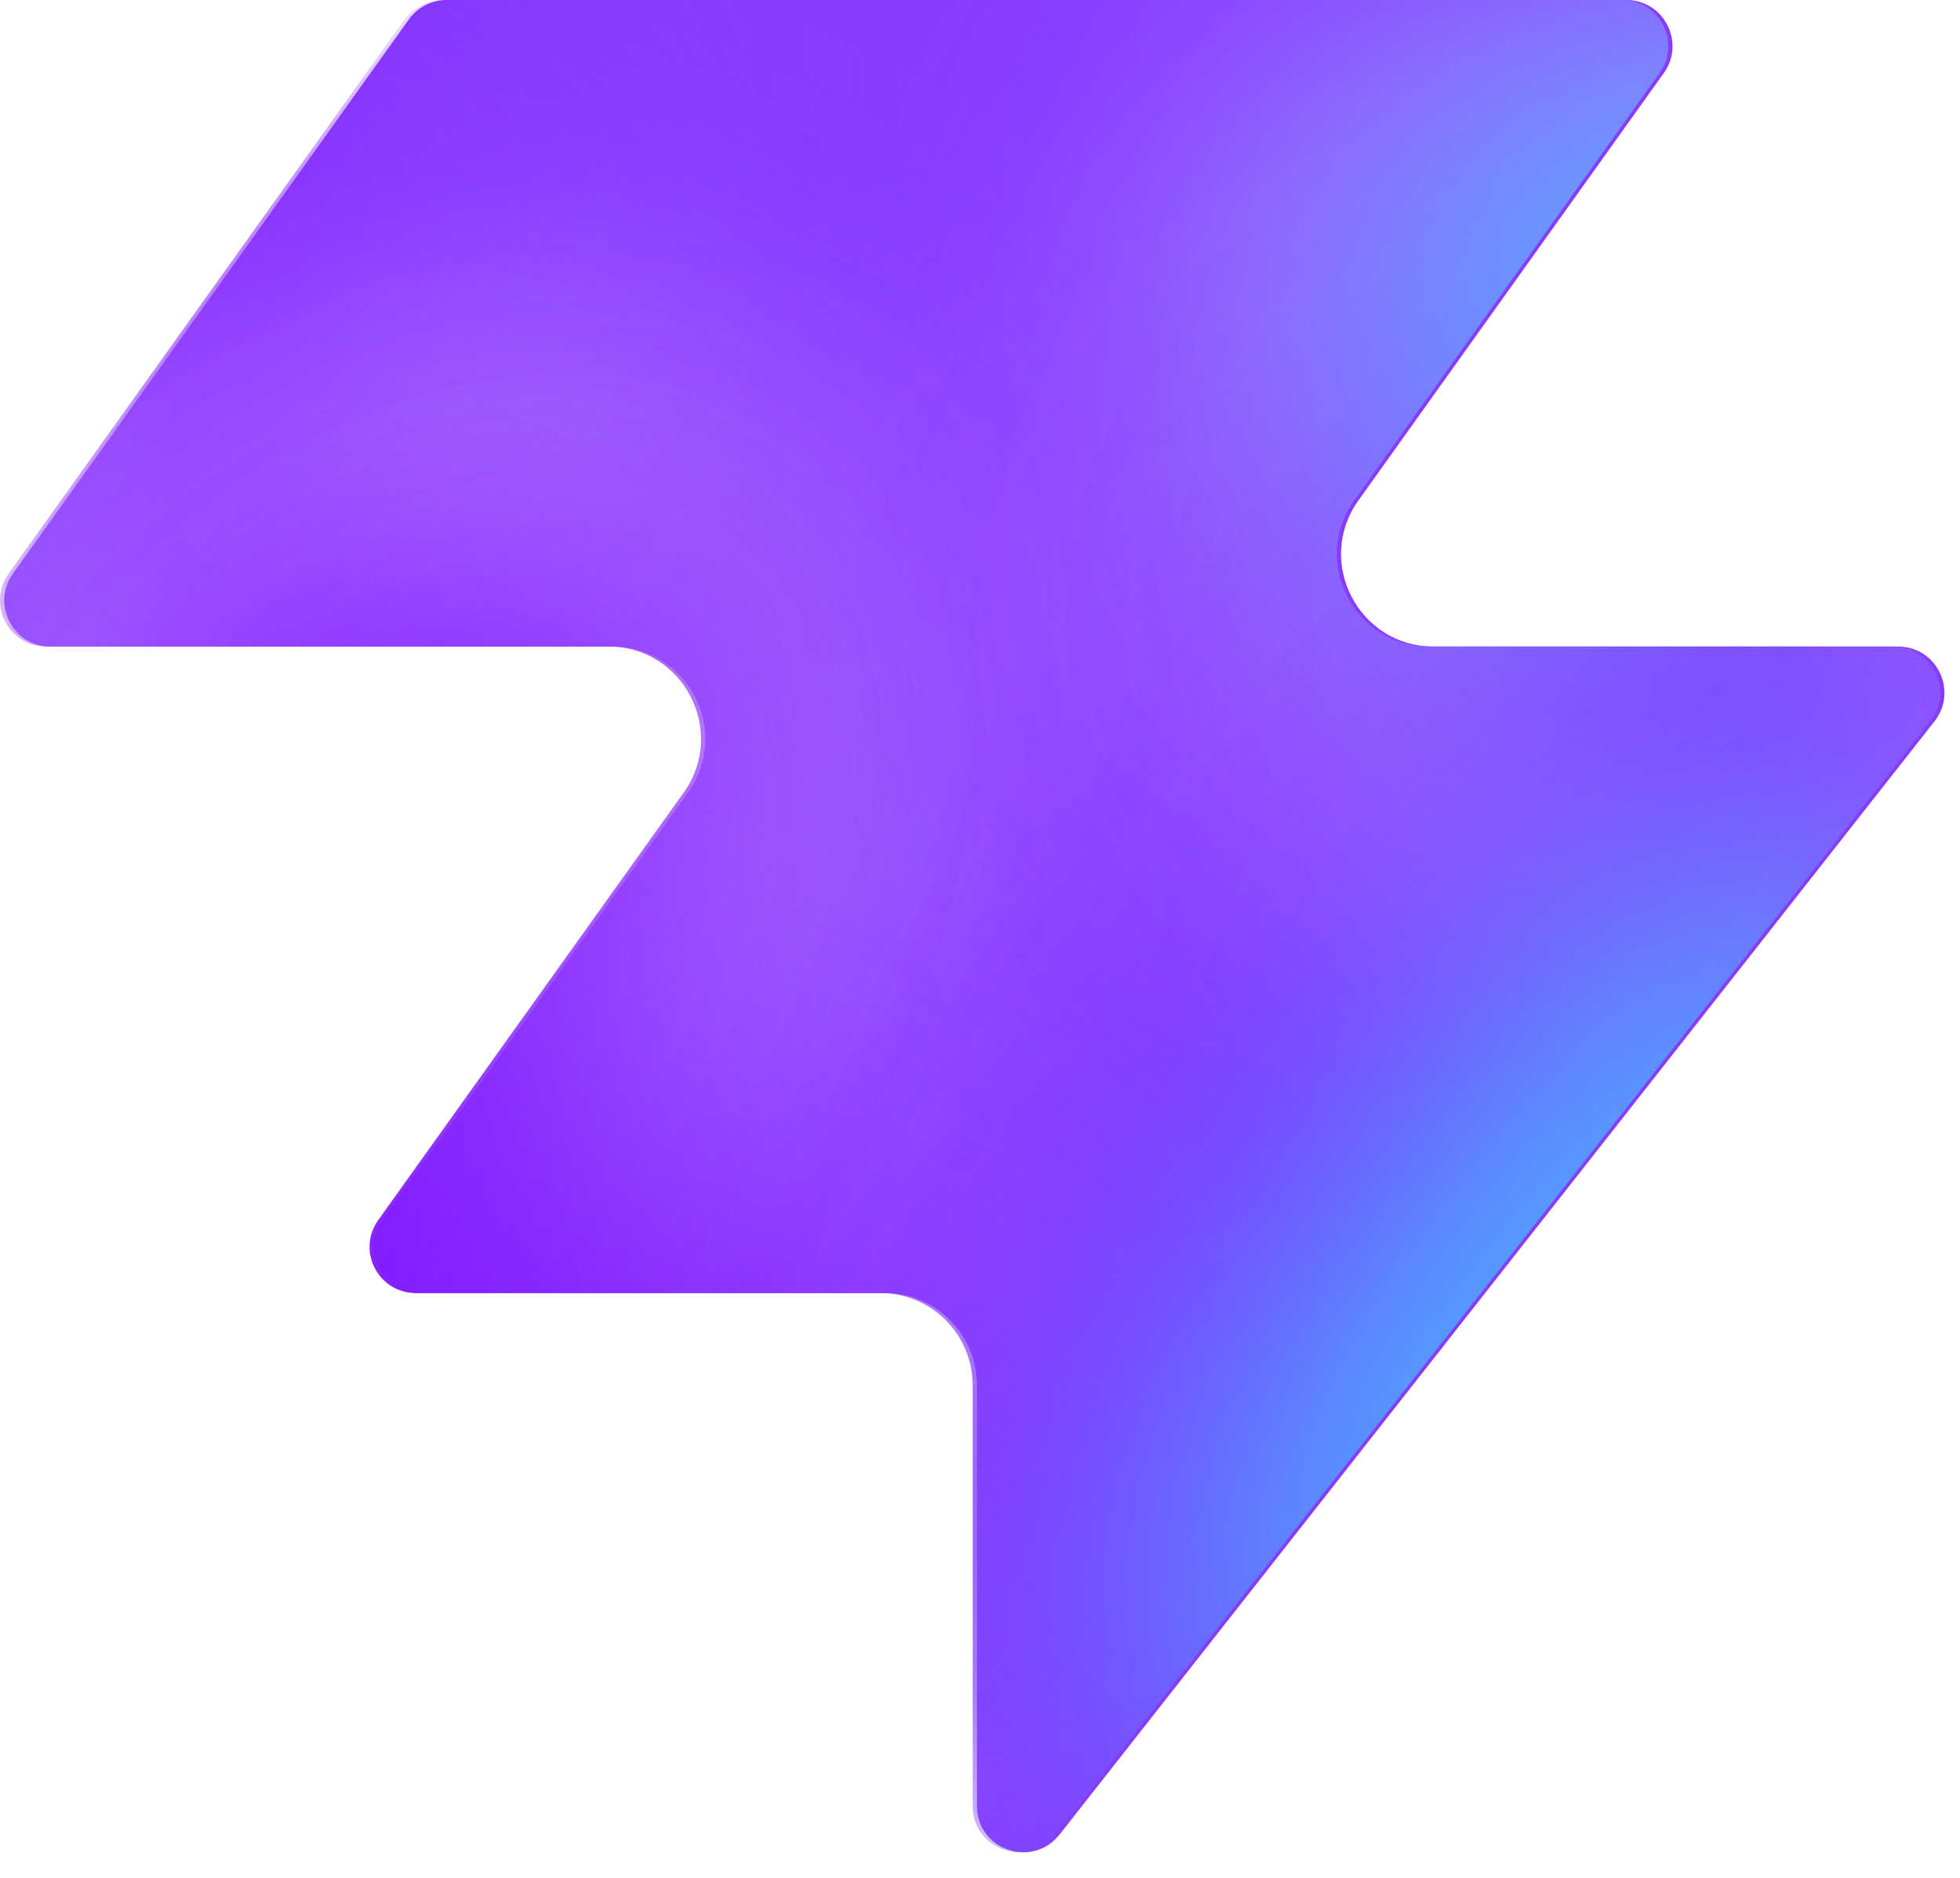
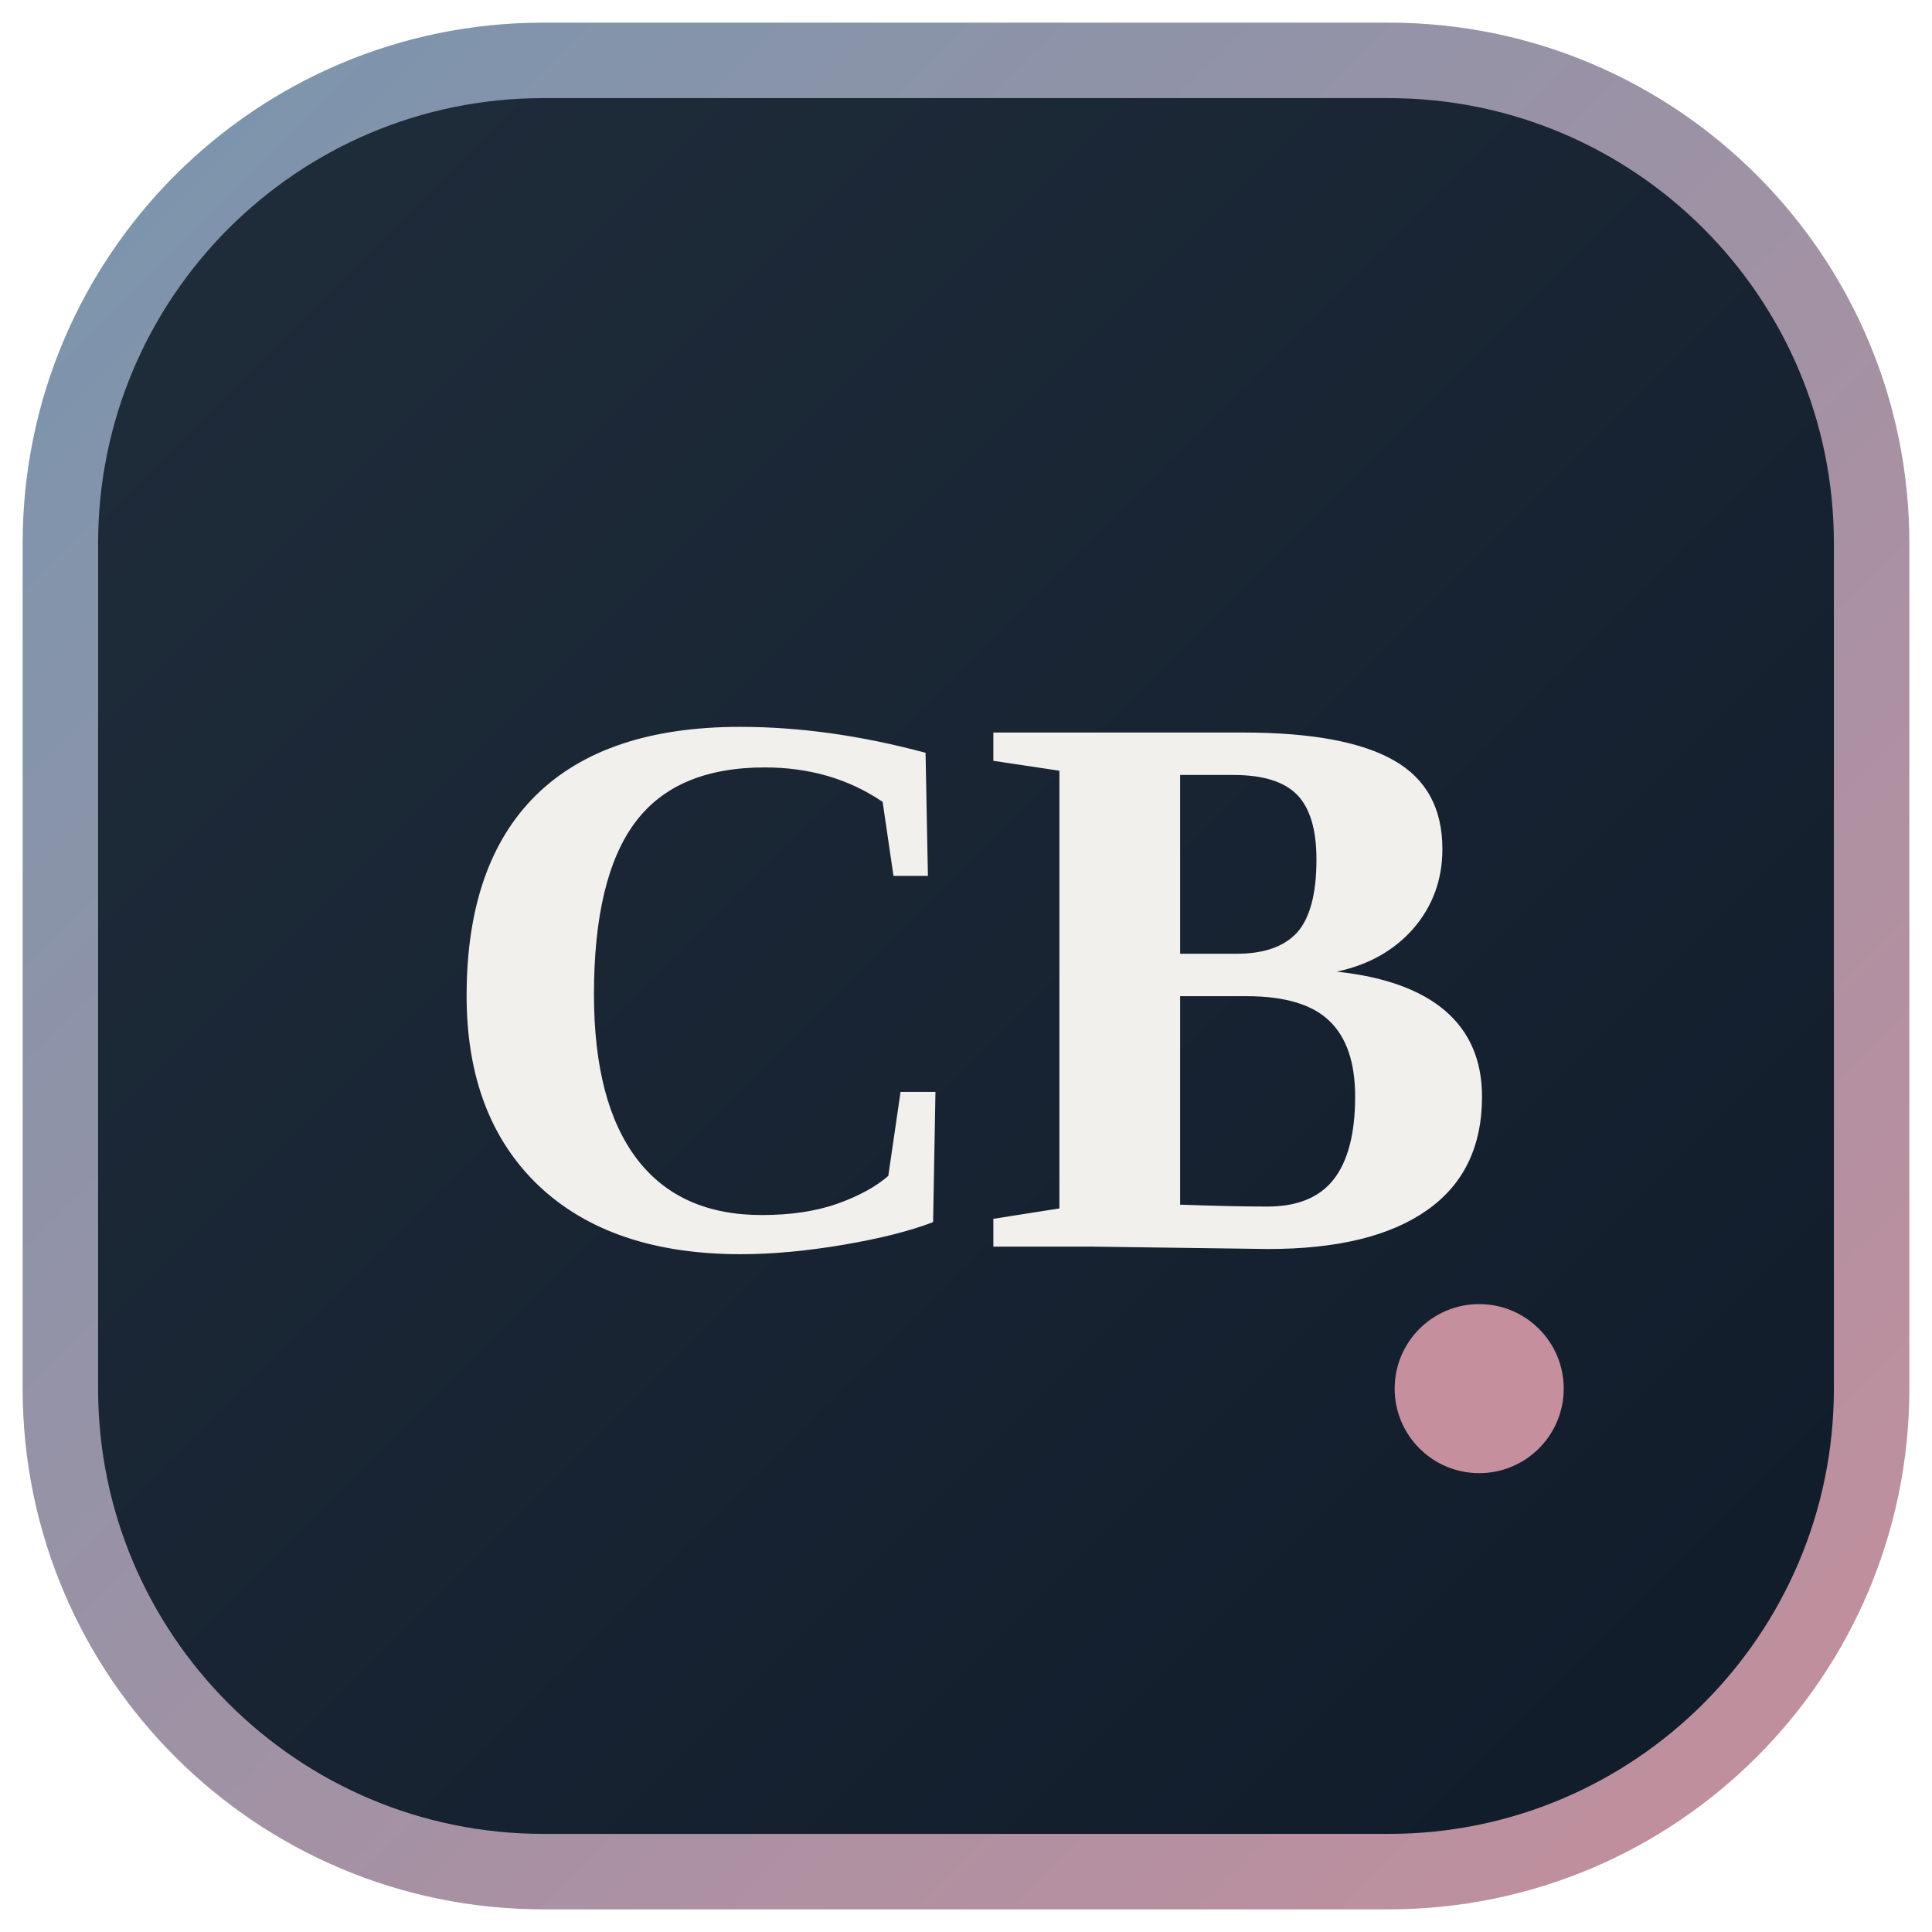
- <svg xmlns="http://www.w3.org/2000/svg" width="48" height="46" fill="none" viewBox="0 0 48 46">
-   <path fill="#863bff" d="M25.946 44.938c-.664.845-2.021.375-2.021-.698V33.937a2.26 2.26 0 0 0-2.262-2.262H10.287c-.92 0-1.456-1.04-.92-1.788l7.48-10.471c1.07-1.497 0-3.578-1.842-3.578H1.237c-.92 0-1.456-1.04-.92-1.788L10.013.474c.214-.297.556-.474.92-.474h28.894c.92 0 1.456 1.04.92 1.788l-7.48 10.471c-1.07 1.498 0 3.579 1.842 3.579h11.377c.943 0 1.473 1.088.89 1.83L25.947 44.94z" style="fill:#863bff;fill:color(display-p3 .525 .23 1);fill-opacity:1" />
-   <mask id="a" width="48" height="46" x="0" y="0" maskUnits="userSpaceOnUse" style="mask-type:alpha">
-     <path fill="#000" d="M25.842 44.938c-.664.844-2.021.375-2.021-.698V33.937a2.26 2.26 0 0 0-2.262-2.262H10.183c-.92 0-1.456-1.04-.92-1.788l7.48-10.471c1.07-1.498 0-3.579-1.842-3.579H1.133c-.92 0-1.456-1.04-.92-1.787L9.91.473c.214-.297.556-.474.92-.474h28.894c.92 0 1.456 1.04.92 1.788l-7.48 10.471c-1.07 1.498 0 3.578 1.842 3.578h11.377c.943 0 1.473 1.088.89 1.832L25.843 44.94z" style="fill:#000;fill-opacity:1" />
-   </mask>
-   <g mask="url(#a)">
-     <g filter="url(#b)">
-       <ellipse cx="5.508" cy="14.704" fill="#ede6ff" rx="5.508" ry="14.704" style="fill:#ede6ff;fill:color(display-p3 .927 .903 1);fill-opacity:1" transform="matrix(.00324 1 1 -.00324 -4.47 31.516)" />
-     </g>
-     <g filter="url(#c)">
-       <ellipse cx="10.399" cy="29.851" fill="#ede6ff" rx="10.399" ry="29.851" style="fill:#ede6ff;fill:color(display-p3 .927 .903 1);fill-opacity:1" transform="matrix(.00324 1 1 -.00324 -39.328 7.883)" />
-     </g>
-     <g filter="url(#d)">
-       <ellipse cx="5.508" cy="30.487" fill="#7e14ff" rx="5.508" ry="30.487" style="fill:#7e14ff;fill:color(display-p3 .492 .077 1);fill-opacity:1" transform="rotate(89.814 -25.913 -14.639)scale(1 -1)" />
-     </g>
-     <g filter="url(#e)">
-       <ellipse cx="5.508" cy="30.599" fill="#7e14ff" rx="5.508" ry="30.599" style="fill:#7e14ff;fill:color(display-p3 .492 .077 1);fill-opacity:1" transform="rotate(89.814 -32.644 -3.334)scale(1 -1)" />
-     </g>
-     <g filter="url(#f)">
-       <ellipse cx="5.508" cy="30.599" fill="#7e14ff" rx="5.508" ry="30.599" style="fill:#7e14ff;fill:color(display-p3 .492 .077 1);fill-opacity:1" transform="matrix(.00324 1 1 -.00324 -34.34 30.47)" />
-     </g>
-     <g filter="url(#g)">
-       <ellipse cx="14.072" cy="22.078" fill="#ede6ff" rx="14.072" ry="22.078" style="fill:#ede6ff;fill:color(display-p3 .927 .903 1);fill-opacity:1" transform="rotate(93.35 24.506 48.493)scale(-1 1)" />
-     </g>
-     <g filter="url(#h)">
-       <ellipse cx="3.47" cy="21.501" fill="#7e14ff" rx="3.47" ry="21.501" style="fill:#7e14ff;fill:color(display-p3 .492 .077 1);fill-opacity:1" transform="rotate(89.009 28.708 47.59)scale(-1 1)" />
-     </g>
-     <g filter="url(#i)">
-       <ellipse cx="3.47" cy="21.501" fill="#7e14ff" rx="3.47" ry="21.501" style="fill:#7e14ff;fill:color(display-p3 .492 .077 1);fill-opacity:1" transform="rotate(89.009 28.708 47.59)scale(-1 1)" />
-     </g>
-     <g filter="url(#j)">
-       <ellipse cx=".387" cy="8.972" fill="#7e14ff" rx="4.407" ry="29.108" style="fill:#7e14ff;fill:color(display-p3 .492 .077 1);fill-opacity:1" transform="rotate(39.51 .387 8.972)" />
-     </g>
-     <g filter="url(#k)">
-       <ellipse cx="47.523" cy="-6.092" fill="#7e14ff" rx="4.407" ry="29.108" style="fill:#7e14ff;fill:color(display-p3 .492 .077 1);fill-opacity:1" transform="rotate(37.892 47.523 -6.092)" />
-     </g>
-     <g filter="url(#l)">
-       <ellipse cx="41.412" cy="6.333" fill="#47bfff" rx="5.971" ry="9.665" style="fill:#47bfff;fill:color(display-p3 .28 .748 1);fill-opacity:1" transform="rotate(37.892 41.412 6.333)" />
-     </g>
-     <g filter="url(#m)">
-       <ellipse cx="-1.879" cy="38.332" fill="#7e14ff" rx="4.407" ry="29.108" style="fill:#7e14ff;fill:color(display-p3 .492 .077 1);fill-opacity:1" transform="rotate(37.892 -1.88 38.332)" />
-     </g>
-     <g filter="url(#n)">
-       <ellipse cx="-1.879" cy="38.332" fill="#7e14ff" rx="4.407" ry="29.108" style="fill:#7e14ff;fill:color(display-p3 .492 .077 1);fill-opacity:1" transform="rotate(37.892 -1.88 38.332)" />
-     </g>
-     <g filter="url(#o)">
-       <ellipse cx="35.651" cy="29.907" fill="#7e14ff" rx="4.407" ry="29.108" style="fill:#7e14ff;fill:color(display-p3 .492 .077 1);fill-opacity:1" transform="rotate(37.892 35.651 29.907)" />
-     </g>
-     <g filter="url(#p)">
-       <ellipse cx="38.418" cy="32.4" fill="#47bfff" rx="5.971" ry="15.297" style="fill:#47bfff;fill:color(display-p3 .28 .748 1);fill-opacity:1" transform="rotate(37.892 38.418 32.4)" />
-     </g>
-   </g>
+ <svg xmlns="http://www.w3.org/2000/svg" viewBox="0 0 64 64">
  <defs>
-     <filter id="b" width="60.045" height="41.654" x="-19.77" y="16.149" color-interpolation-filters="sRGB" filterUnits="userSpaceOnUse">
-       <feFlood flood-opacity="0" result="BackgroundImageFix" />
-       <feBlend in="SourceGraphic" in2="BackgroundImageFix" result="shape" />
-       <feGaussianBlur result="effect1_foregroundBlur_2002_17158" stdDeviation="7.659" />
-     </filter>
-     <filter id="c" width="90.34" height="51.437" x="-54.613" y="-7.533" color-interpolation-filters="sRGB" filterUnits="userSpaceOnUse">
-       <feFlood flood-opacity="0" result="BackgroundImageFix" />
-       <feBlend in="SourceGraphic" in2="BackgroundImageFix" result="shape" />
-       <feGaussianBlur result="effect1_foregroundBlur_2002_17158" stdDeviation="7.659" />
-     </filter>
-     <filter id="d" width="79.355" height="29.4" x="-49.64" y="2.03" color-interpolation-filters="sRGB" filterUnits="userSpaceOnUse">
-       <feFlood flood-opacity="0" result="BackgroundImageFix" />
-       <feBlend in="SourceGraphic" in2="BackgroundImageFix" result="shape" />
-       <feGaussianBlur result="effect1_foregroundBlur_2002_17158" stdDeviation="4.596" />
-     </filter>
-     <filter id="e" width="79.579" height="29.4" x="-45.045" y="20.029" color-interpolation-filters="sRGB" filterUnits="userSpaceOnUse">
-       <feFlood flood-opacity="0" result="BackgroundImageFix" />
-       <feBlend in="SourceGraphic" in2="BackgroundImageFix" result="shape" />
-       <feGaussianBlur result="effect1_foregroundBlur_2002_17158" stdDeviation="4.596" />
-     </filter>
-     <filter id="f" width="79.579" height="29.4" x="-43.513" y="21.178" color-interpolation-filters="sRGB" filterUnits="userSpaceOnUse">
-       <feFlood flood-opacity="0" result="BackgroundImageFix" />
-       <feBlend in="SourceGraphic" in2="BackgroundImageFix" result="shape" />
-       <feGaussianBlur result="effect1_foregroundBlur_2002_17158" stdDeviation="4.596" />
-     </filter>
-     <filter id="g" width="74.749" height="58.852" x="15.756" y="-17.901" color-interpolation-filters="sRGB" filterUnits="userSpaceOnUse">
-       <feFlood flood-opacity="0" result="BackgroundImageFix" />
-       <feBlend in="SourceGraphic" in2="BackgroundImageFix" result="shape" />
-       <feGaussianBlur result="effect1_foregroundBlur_2002_17158" stdDeviation="7.659" />
-     </filter>
-     <filter id="h" width="61.377" height="25.362" x="23.548" y="2.284" color-interpolation-filters="sRGB" filterUnits="userSpaceOnUse">
-       <feFlood flood-opacity="0" result="BackgroundImageFix" />
-       <feBlend in="SourceGraphic" in2="BackgroundImageFix" result="shape" />
-       <feGaussianBlur result="effect1_foregroundBlur_2002_17158" stdDeviation="4.596" />
-     </filter>
-     <filter id="i" width="61.377" height="25.362" x="23.548" y="2.284" color-interpolation-filters="sRGB" filterUnits="userSpaceOnUse">
-       <feFlood flood-opacity="0" result="BackgroundImageFix" />
-       <feBlend in="SourceGraphic" in2="BackgroundImageFix" result="shape" />
-       <feGaussianBlur result="effect1_foregroundBlur_2002_17158" stdDeviation="4.596" />
-     </filter>
-     <filter id="j" width="56.045" height="63.649" x="-27.636" y="-22.853" color-interpolation-filters="sRGB" filterUnits="userSpaceOnUse">
-       <feFlood flood-opacity="0" result="BackgroundImageFix" />
-       <feBlend in="SourceGraphic" in2="BackgroundImageFix" result="shape" />
-       <feGaussianBlur result="effect1_foregroundBlur_2002_17158" stdDeviation="4.596" />
-     </filter>
-     <filter id="k" width="54.814" height="64.646" x="20.116" y="-38.415" color-interpolation-filters="sRGB" filterUnits="userSpaceOnUse">
-       <feFlood flood-opacity="0" result="BackgroundImageFix" />
-       <feBlend in="SourceGraphic" in2="BackgroundImageFix" result="shape" />
-       <feGaussianBlur result="effect1_foregroundBlur_2002_17158" stdDeviation="4.596" />
-     </filter>
-     <filter id="l" width="33.541" height="35.313" x="24.641" y="-11.323" color-interpolation-filters="sRGB" filterUnits="userSpaceOnUse">
-       <feFlood flood-opacity="0" result="BackgroundImageFix" />
-       <feBlend in="SourceGraphic" in2="BackgroundImageFix" result="shape" />
-       <feGaussianBlur result="effect1_foregroundBlur_2002_17158" stdDeviation="4.596" />
-     </filter>
-     <filter id="m" width="54.814" height="64.646" x="-29.286" y="6.009" color-interpolation-filters="sRGB" filterUnits="userSpaceOnUse">
-       <feFlood flood-opacity="0" result="BackgroundImageFix" />
-       <feBlend in="SourceGraphic" in2="BackgroundImageFix" result="shape" />
-       <feGaussianBlur result="effect1_foregroundBlur_2002_17158" stdDeviation="4.596" />
-     </filter>
-     <filter id="n" width="54.814" height="64.646" x="-29.286" y="6.009" color-interpolation-filters="sRGB" filterUnits="userSpaceOnUse">
-       <feFlood flood-opacity="0" result="BackgroundImageFix" />
-       <feBlend in="SourceGraphic" in2="BackgroundImageFix" result="shape" />
-       <feGaussianBlur result="effect1_foregroundBlur_2002_17158" stdDeviation="4.596" />
-     </filter>
-     <filter id="o" width="54.814" height="64.646" x="8.244" y="-2.416" color-interpolation-filters="sRGB" filterUnits="userSpaceOnUse">
-       <feFlood flood-opacity="0" result="BackgroundImageFix" />
-       <feBlend in="SourceGraphic" in2="BackgroundImageFix" result="shape" />
-       <feGaussianBlur result="effect1_foregroundBlur_2002_17158" stdDeviation="4.596" />
-     </filter>
-     <filter id="p" width="39.409" height="43.623" x="18.713" y="10.588" color-interpolation-filters="sRGB" filterUnits="userSpaceOnUse">
-       <feFlood flood-opacity="0" result="BackgroundImageFix" />
-       <feBlend in="SourceGraphic" in2="BackgroundImageFix" result="shape" />
-       <feGaussianBlur result="effect1_foregroundBlur_2002_17158" stdDeviation="4.596" />
-     </filter>
+     <linearGradient id="bg" x1="0%" y1="0%" x2="100%" y2="100%">
+       <stop offset="0%" stop-color="#202D3B" />
+       <stop offset="100%" stop-color="#101B2A" />
+     </linearGradient>
+     <linearGradient id="accent" x1="0%" y1="0%" x2="100%" y2="100%">
+       <stop offset="0%" stop-color="#7895AD" />
+       <stop offset="100%" stop-color="#C58F9D" />
+     </linearGradient>
  </defs>
+   <rect x="2" y="2" width="60" height="60" rx="16" fill="url(#bg)" stroke="url(#accent)" stroke-width="2.5" />
+   <text x="50%" y="53%" dominant-baseline="middle" text-anchor="middle" font-family="Georgia, 'Times New Roman', serif" font-size="26" font-weight="600" letter-spacing="-0.5" fill="#F1F0ED">
+     CB
+   </text>
+   <circle cx="49" cy="46" r="2.8" fill="#C58F9D" />
</svg>
